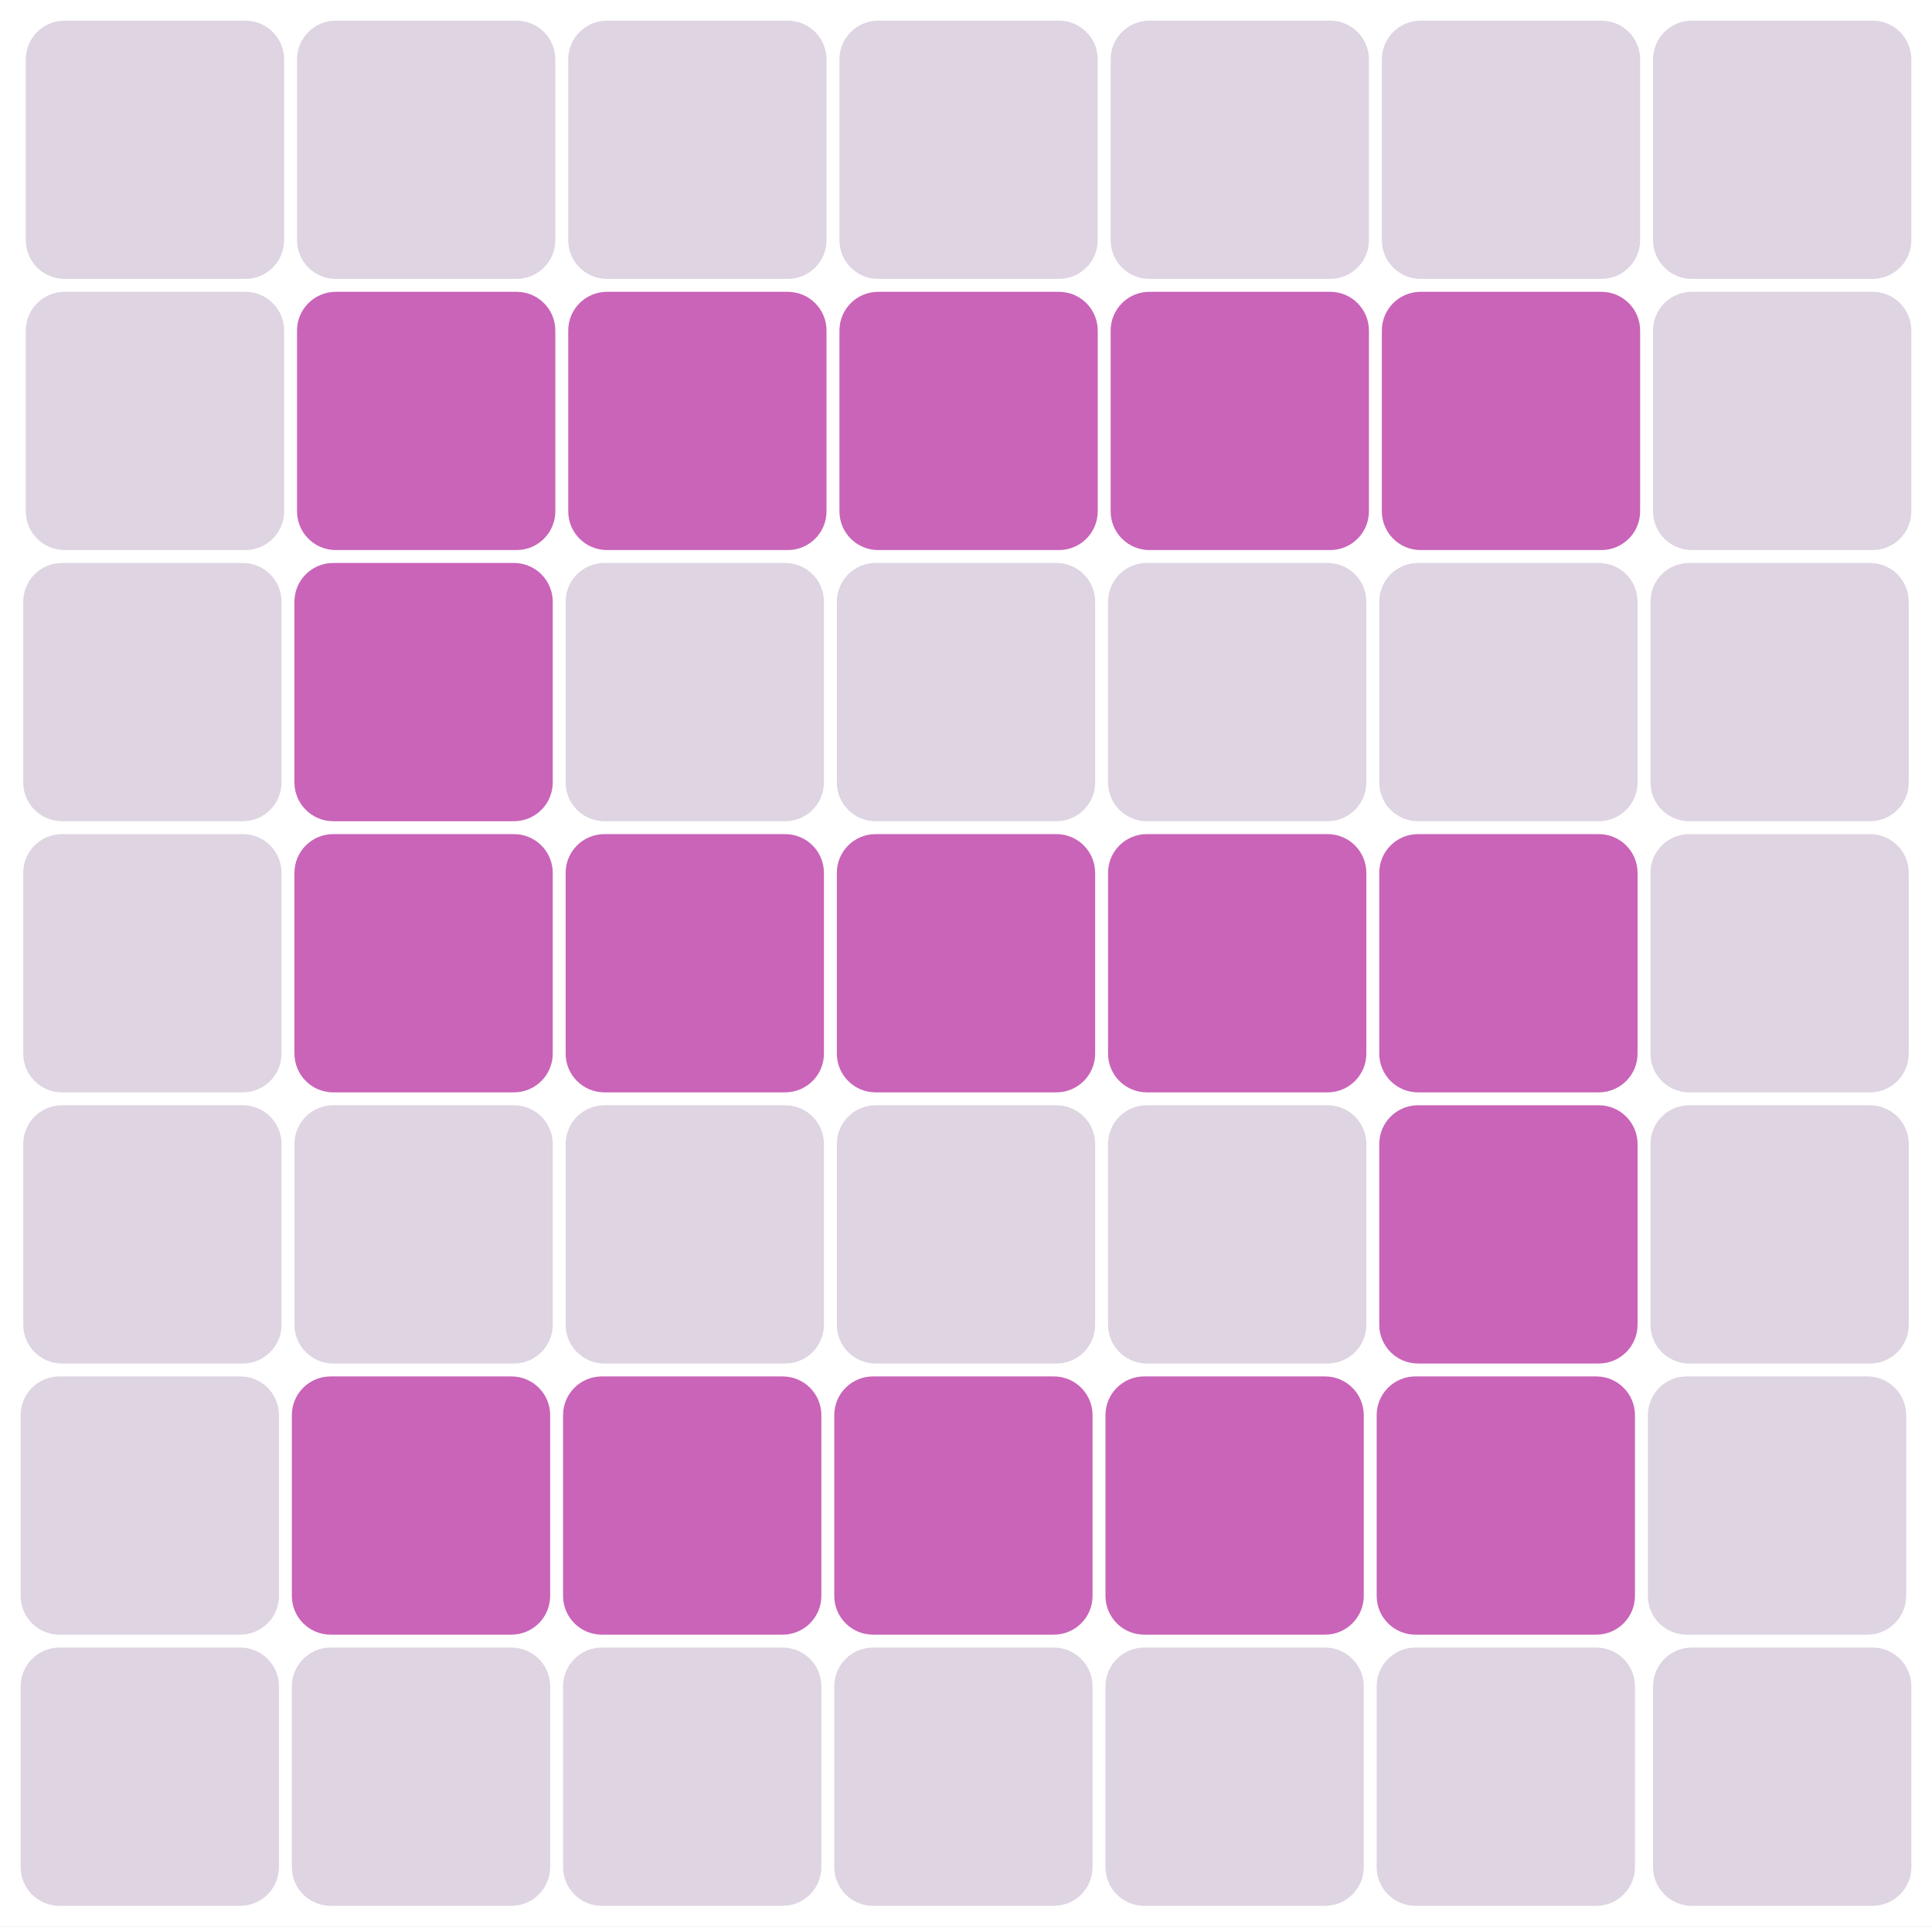
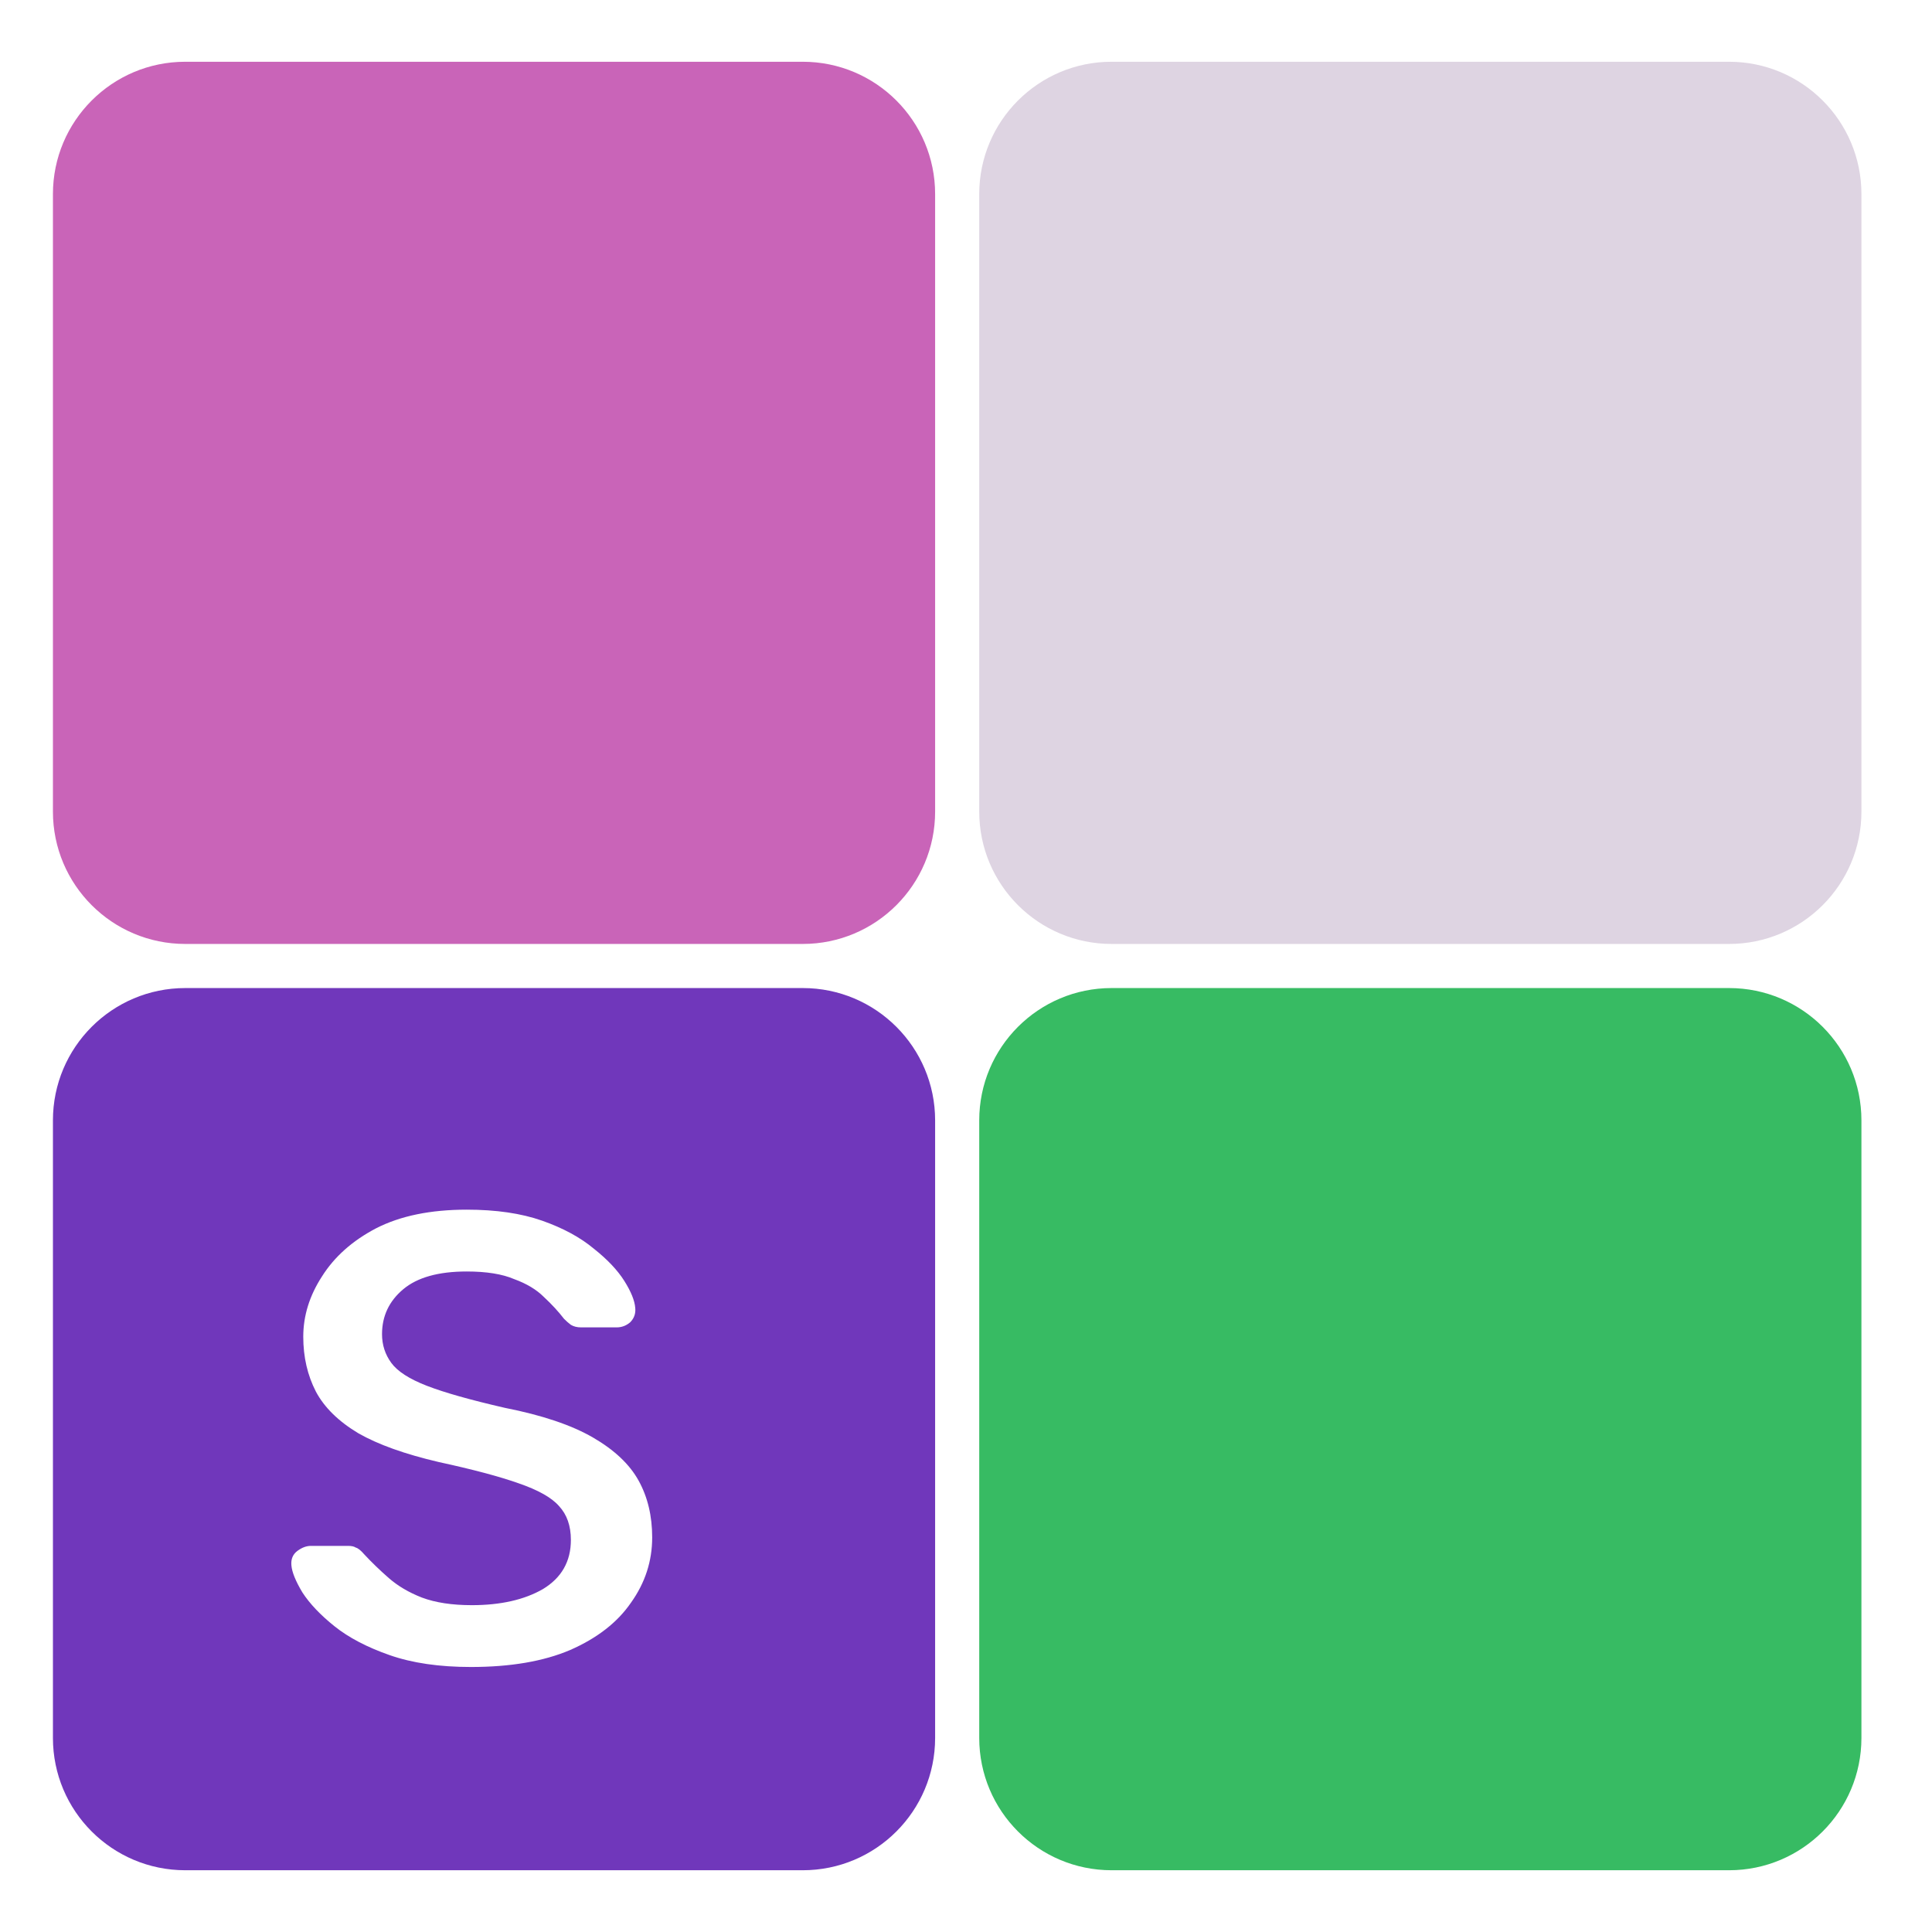
- <svg xmlns="http://www.w3.org/2000/svg" width="748" height="746" viewBox="0 0 748 746" fill="none">
-   <rect width="748" height="746" fill="#E5E5E5" />
-   <rect width="748" height="746" fill="white" />
-   <rect x="8" y="533" width="100" height="100" rx="15" fill="#DED4E2" />
-   <rect x="8" y="638" width="100" height="100" rx="15" fill="#DED4E2" />
-   <rect x="9" y="323" width="100" height="100" rx="15" fill="#DED4E2" />
-   <rect x="9" y="428" width="100" height="100" rx="15" fill="#DED4E2" />
-   <rect x="9" y="218" width="100" height="100" rx="15" fill="#DED4E2" />
-   <rect x="10" y="8" width="100" height="100" rx="15" fill="#DED4E2" />
-   <rect x="10" y="113" width="100" height="100" rx="15" fill="#DED4E2" />
-   <rect x="113" y="533" width="100" height="100" rx="15" fill="#C964B8" />
-   <rect x="113" y="638" width="100" height="100" rx="15" fill="#DED4E2" />
-   <rect x="114" y="323" width="100" height="100" rx="15" fill="#C964B8" />
-   <rect x="114" y="428" width="100" height="100" rx="15" fill="#DED4E2" />
-   <rect x="114" y="218" width="100" height="100" rx="15" fill="#C964B8" />
-   <rect x="115" y="8" width="100" height="100" rx="15" fill="#DED4E2" />
-   <rect x="115" y="113" width="100" height="100" rx="15" fill="#C964B8" />
-   <rect x="218" y="533" width="100" height="100" rx="15" fill="#C964B8" />
-   <rect x="218" y="638" width="100" height="100" rx="15" fill="#DED4E2" />
-   <rect x="219" y="323" width="100" height="100" rx="15" fill="#C964B8" />
-   <rect x="219" y="428" width="100" height="100" rx="15" fill="#DED4E2" />
-   <rect x="219" y="218" width="100" height="100" rx="15" fill="#DED4E2" />
-   <rect x="220" y="8" width="100" height="100" rx="15" fill="#DED4E2" />
-   <rect x="220" y="113" width="100" height="100" rx="15" fill="#C964B8" />
-   <rect x="323" y="533" width="100" height="100" rx="15" fill="#C964B8" />
-   <rect x="323" y="638" width="100" height="100" rx="15" fill="#DED4E2" />
-   <rect x="324" y="323" width="100" height="100" rx="15" fill="#C964B8" />
-   <rect x="324" y="428" width="100" height="100" rx="15" fill="#DED4E2" />
-   <rect x="324" y="218" width="100" height="100" rx="15" fill="#DED4E2" />
-   <rect x="325" y="8" width="100" height="100" rx="15" fill="#DED4E2" />
-   <rect x="325" y="113" width="100" height="100" rx="15" fill="#C964B8" />
-   <rect x="428" y="533" width="100" height="100" rx="15" fill="#C964B8" />
-   <rect x="428" y="638" width="100" height="100" rx="15" fill="#DED4E2" />
-   <rect x="429" y="323" width="100" height="100" rx="15" fill="#C964B8" />
-   <rect x="429" y="428" width="100" height="100" rx="15" fill="#DED4E2" />
-   <rect x="429" y="218" width="100" height="100" rx="15" fill="#DED4E2" />
-   <rect x="430" y="8" width="100" height="100" rx="15" fill="#DED4E2" />
-   <rect x="430" y="113" width="100" height="100" rx="15" fill="#C964B8" />
-   <rect x="533" y="533" width="100" height="100" rx="15" fill="#C964B8" />
-   <rect x="533" y="638" width="100" height="100" rx="15" fill="#DED4E2" />
-   <rect x="534" y="323" width="100" height="100" rx="15" fill="#C964B8" />
-   <rect x="534" y="428" width="100" height="100" rx="15" fill="#C964B8" />
-   <rect x="534" y="218" width="100" height="100" rx="15" fill="#DED4E2" />
-   <rect x="535" y="8" width="100" height="100" rx="15" fill="#DED4E2" />
-   <rect x="535" y="113" width="100" height="100" rx="15" fill="#C964B8" />
-   <rect x="638" y="533" width="100" height="100" rx="15" fill="#DED4E2" />
-   <rect x="640" y="638" width="100" height="100" rx="15" fill="#DED4E2" />
-   <rect x="639" y="323" width="100" height="100" rx="15" fill="#DED4E2" />
-   <rect x="639" y="428" width="100" height="100" rx="15" fill="#DED4E2" />
-   <rect x="639" y="218" width="100" height="100" rx="15" fill="#DED4E2" />
-   <rect x="640" y="8" width="100" height="100" rx="15" fill="#DED4E2" />
-   <rect x="640" y="113" width="100" height="100" rx="15" fill="#DED4E2" />
+ <svg xmlns="http://www.w3.org/2000/svg" width="219" height="219" viewBox="0 0 219 219" fill="none">
+   <rect width="219" height="219" fill="#E5E5E5" />
+   <rect width="219" height="219" fill="white" />
+   <rect x="6" y="7" width="100" height="100" rx="15" fill="#C964B8" />
+   <rect x="111" y="7" width="100" height="100" rx="15" fill="#DED4E2" />
+   <rect x="111" y="112" width="100" height="100" rx="15" fill="#37BB63" />
+   <rect x="6" y="112" width="100" height="100" rx="15" fill="#7037BB" />
+   <path d="M53.384 188.96C49.8 188.96 46.728 188.512 44.168 187.616C41.608 186.72 39.528 185.632 37.928 184.352C36.328 183.072 35.112 181.792 34.28 180.512C33.512 179.232 33.096 178.208 33.032 177.44C32.968 176.736 33.192 176.192 33.704 175.808C34.216 175.424 34.728 175.232 35.24 175.232H39.464C39.848 175.232 40.136 175.296 40.328 175.424C40.584 175.488 40.904 175.744 41.288 176.192C42.12 177.088 43.048 177.984 44.072 178.88C45.096 179.776 46.344 180.512 47.816 181.088C49.352 181.664 51.24 181.952 53.48 181.952C56.744 181.952 59.432 181.344 61.544 180.128C63.656 178.848 64.712 176.992 64.712 174.56C64.712 172.96 64.264 171.68 63.368 170.72C62.536 169.76 61 168.896 58.76 168.128C56.584 167.36 53.576 166.56 49.736 165.728C45.896 164.832 42.856 163.744 40.616 162.464C38.376 161.12 36.776 159.552 35.816 157.76C34.856 155.904 34.376 153.824 34.376 151.52C34.376 149.152 35.08 146.88 36.488 144.704C37.896 142.464 39.944 140.64 42.632 139.232C45.384 137.824 48.808 137.12 52.904 137.12C56.232 137.12 59.08 137.536 61.448 138.368C63.816 139.2 65.768 140.256 67.304 141.536C68.84 142.752 69.992 143.968 70.76 145.184C71.528 146.4 71.944 147.424 72.008 148.256C72.072 148.896 71.88 149.44 71.432 149.888C70.984 150.272 70.472 150.464 69.896 150.464H65.864C65.416 150.464 65.032 150.368 64.712 150.176C64.456 149.984 64.2 149.76 63.944 149.504C63.304 148.672 62.536 147.84 61.64 147.008C60.808 146.176 59.688 145.504 58.28 144.992C56.936 144.416 55.144 144.128 52.904 144.128C49.704 144.128 47.304 144.8 45.704 146.144C44.104 147.488 43.304 149.184 43.304 151.232C43.304 152.448 43.656 153.536 44.36 154.496C45.064 155.456 46.408 156.32 48.392 157.088C50.376 157.856 53.32 158.688 57.224 159.584C61.448 160.416 64.776 161.536 67.208 162.944C69.64 164.352 71.368 165.984 72.392 167.84C73.416 169.696 73.928 171.84 73.928 174.272C73.928 176.96 73.128 179.424 71.528 181.664C69.992 183.904 67.688 185.696 64.616 187.04C61.608 188.32 57.864 188.96 53.384 188.96Z" fill="white" />
</svg>
